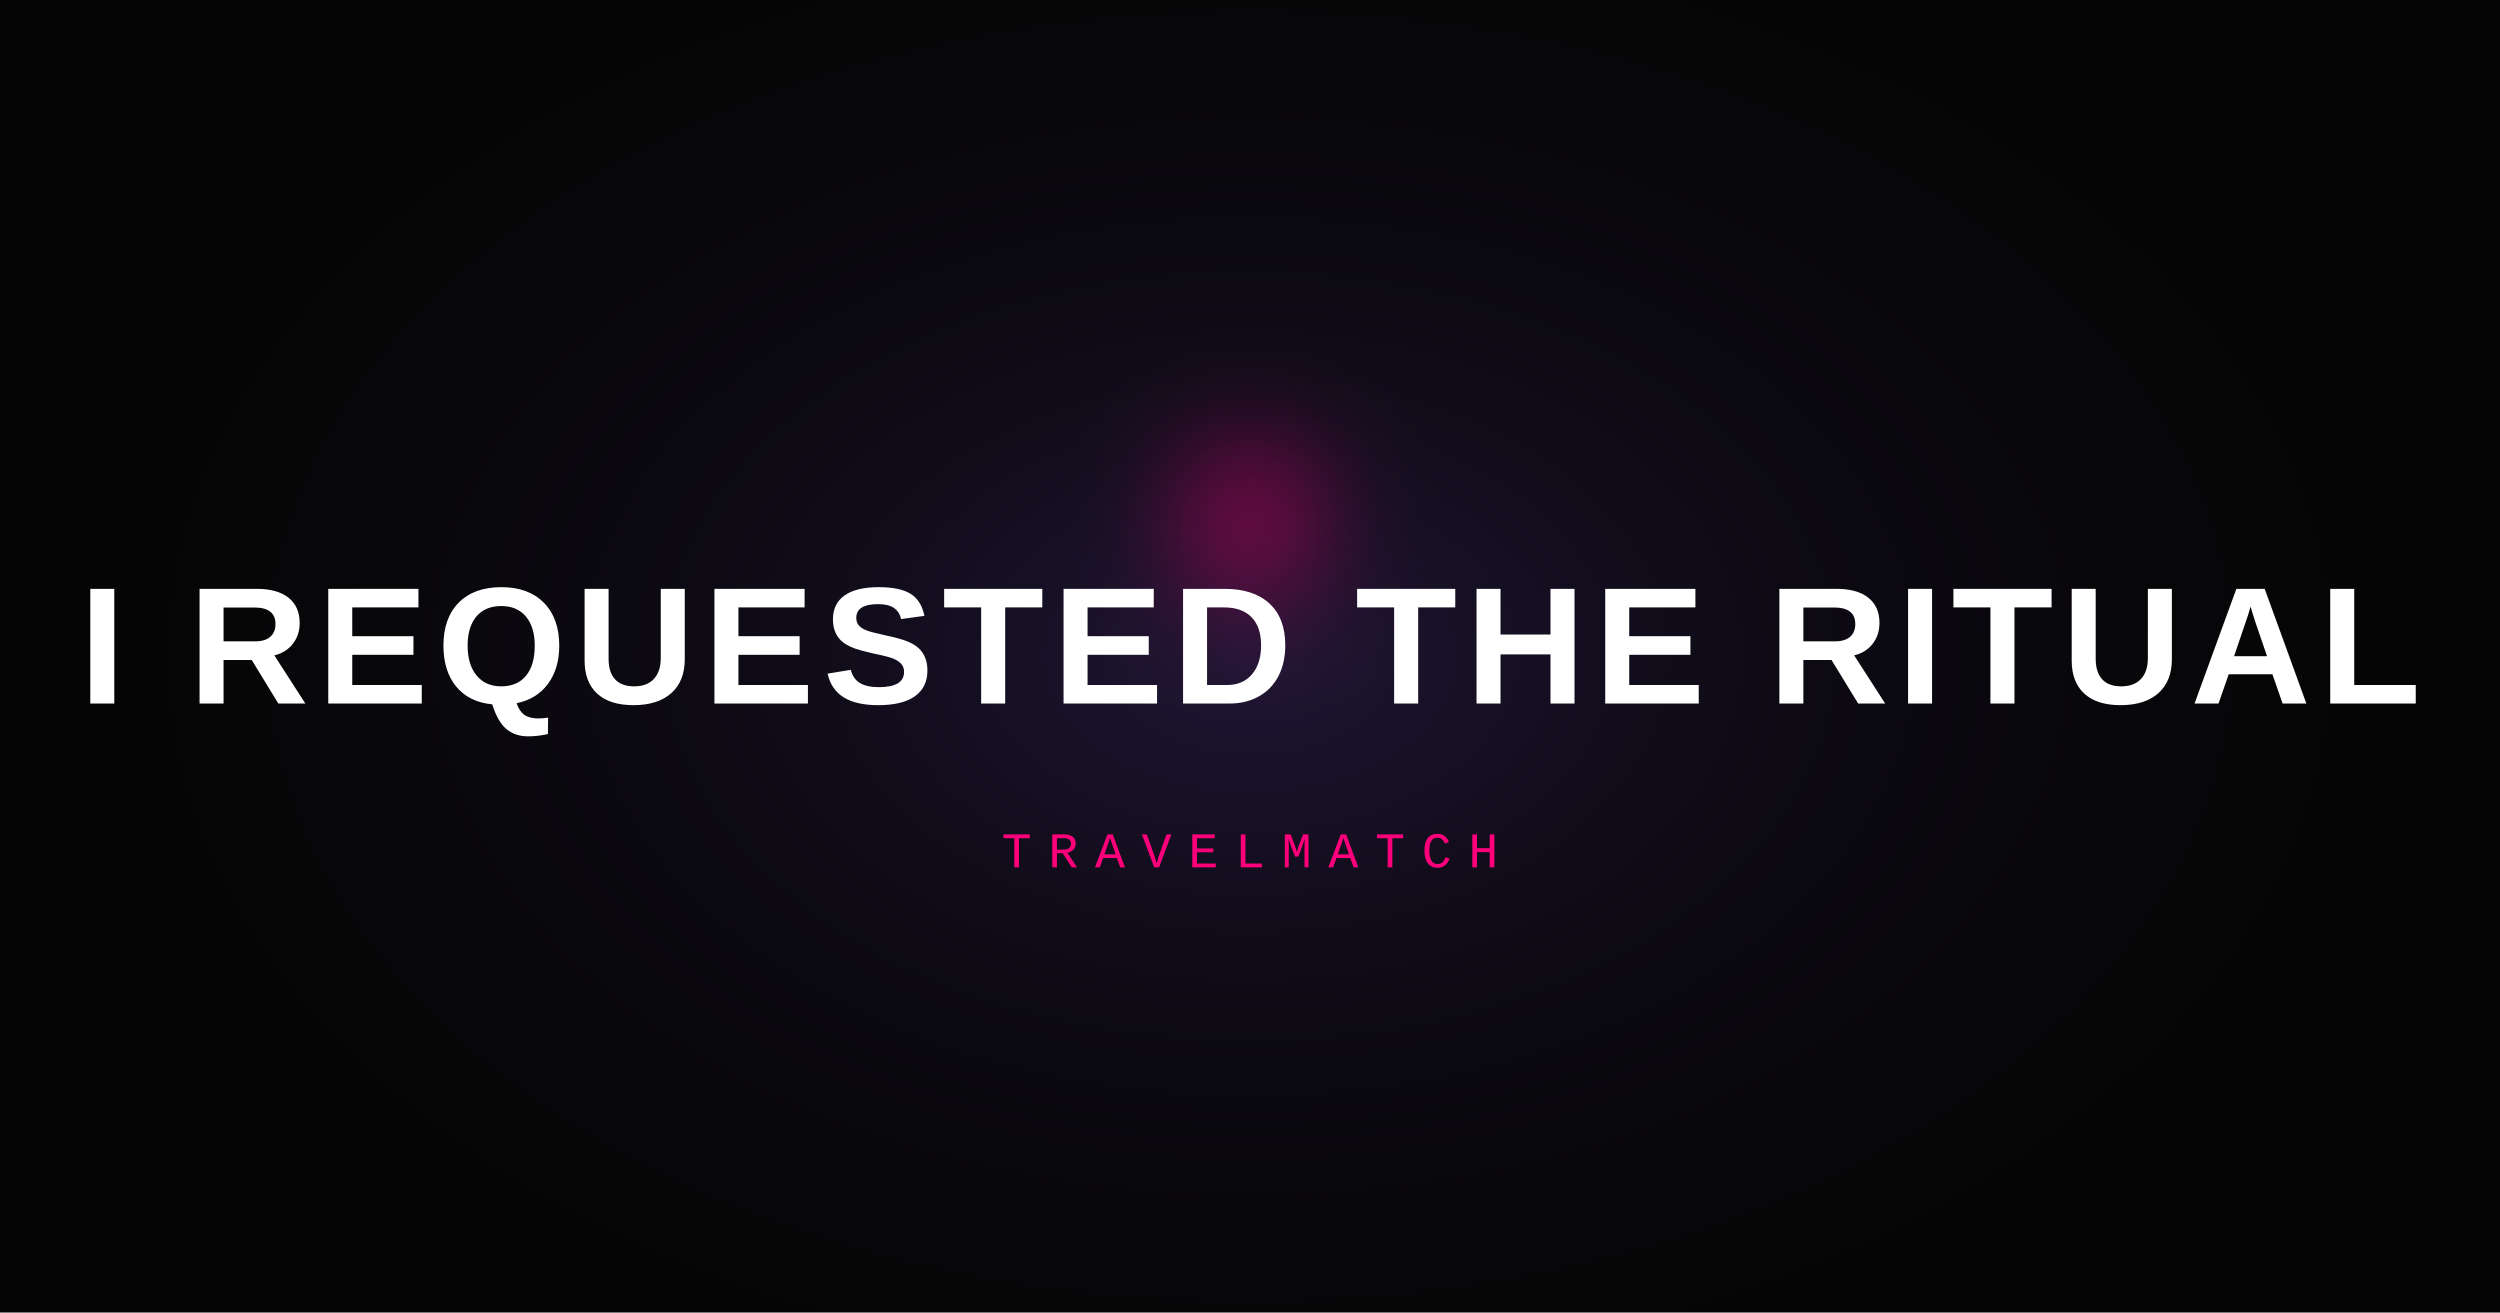
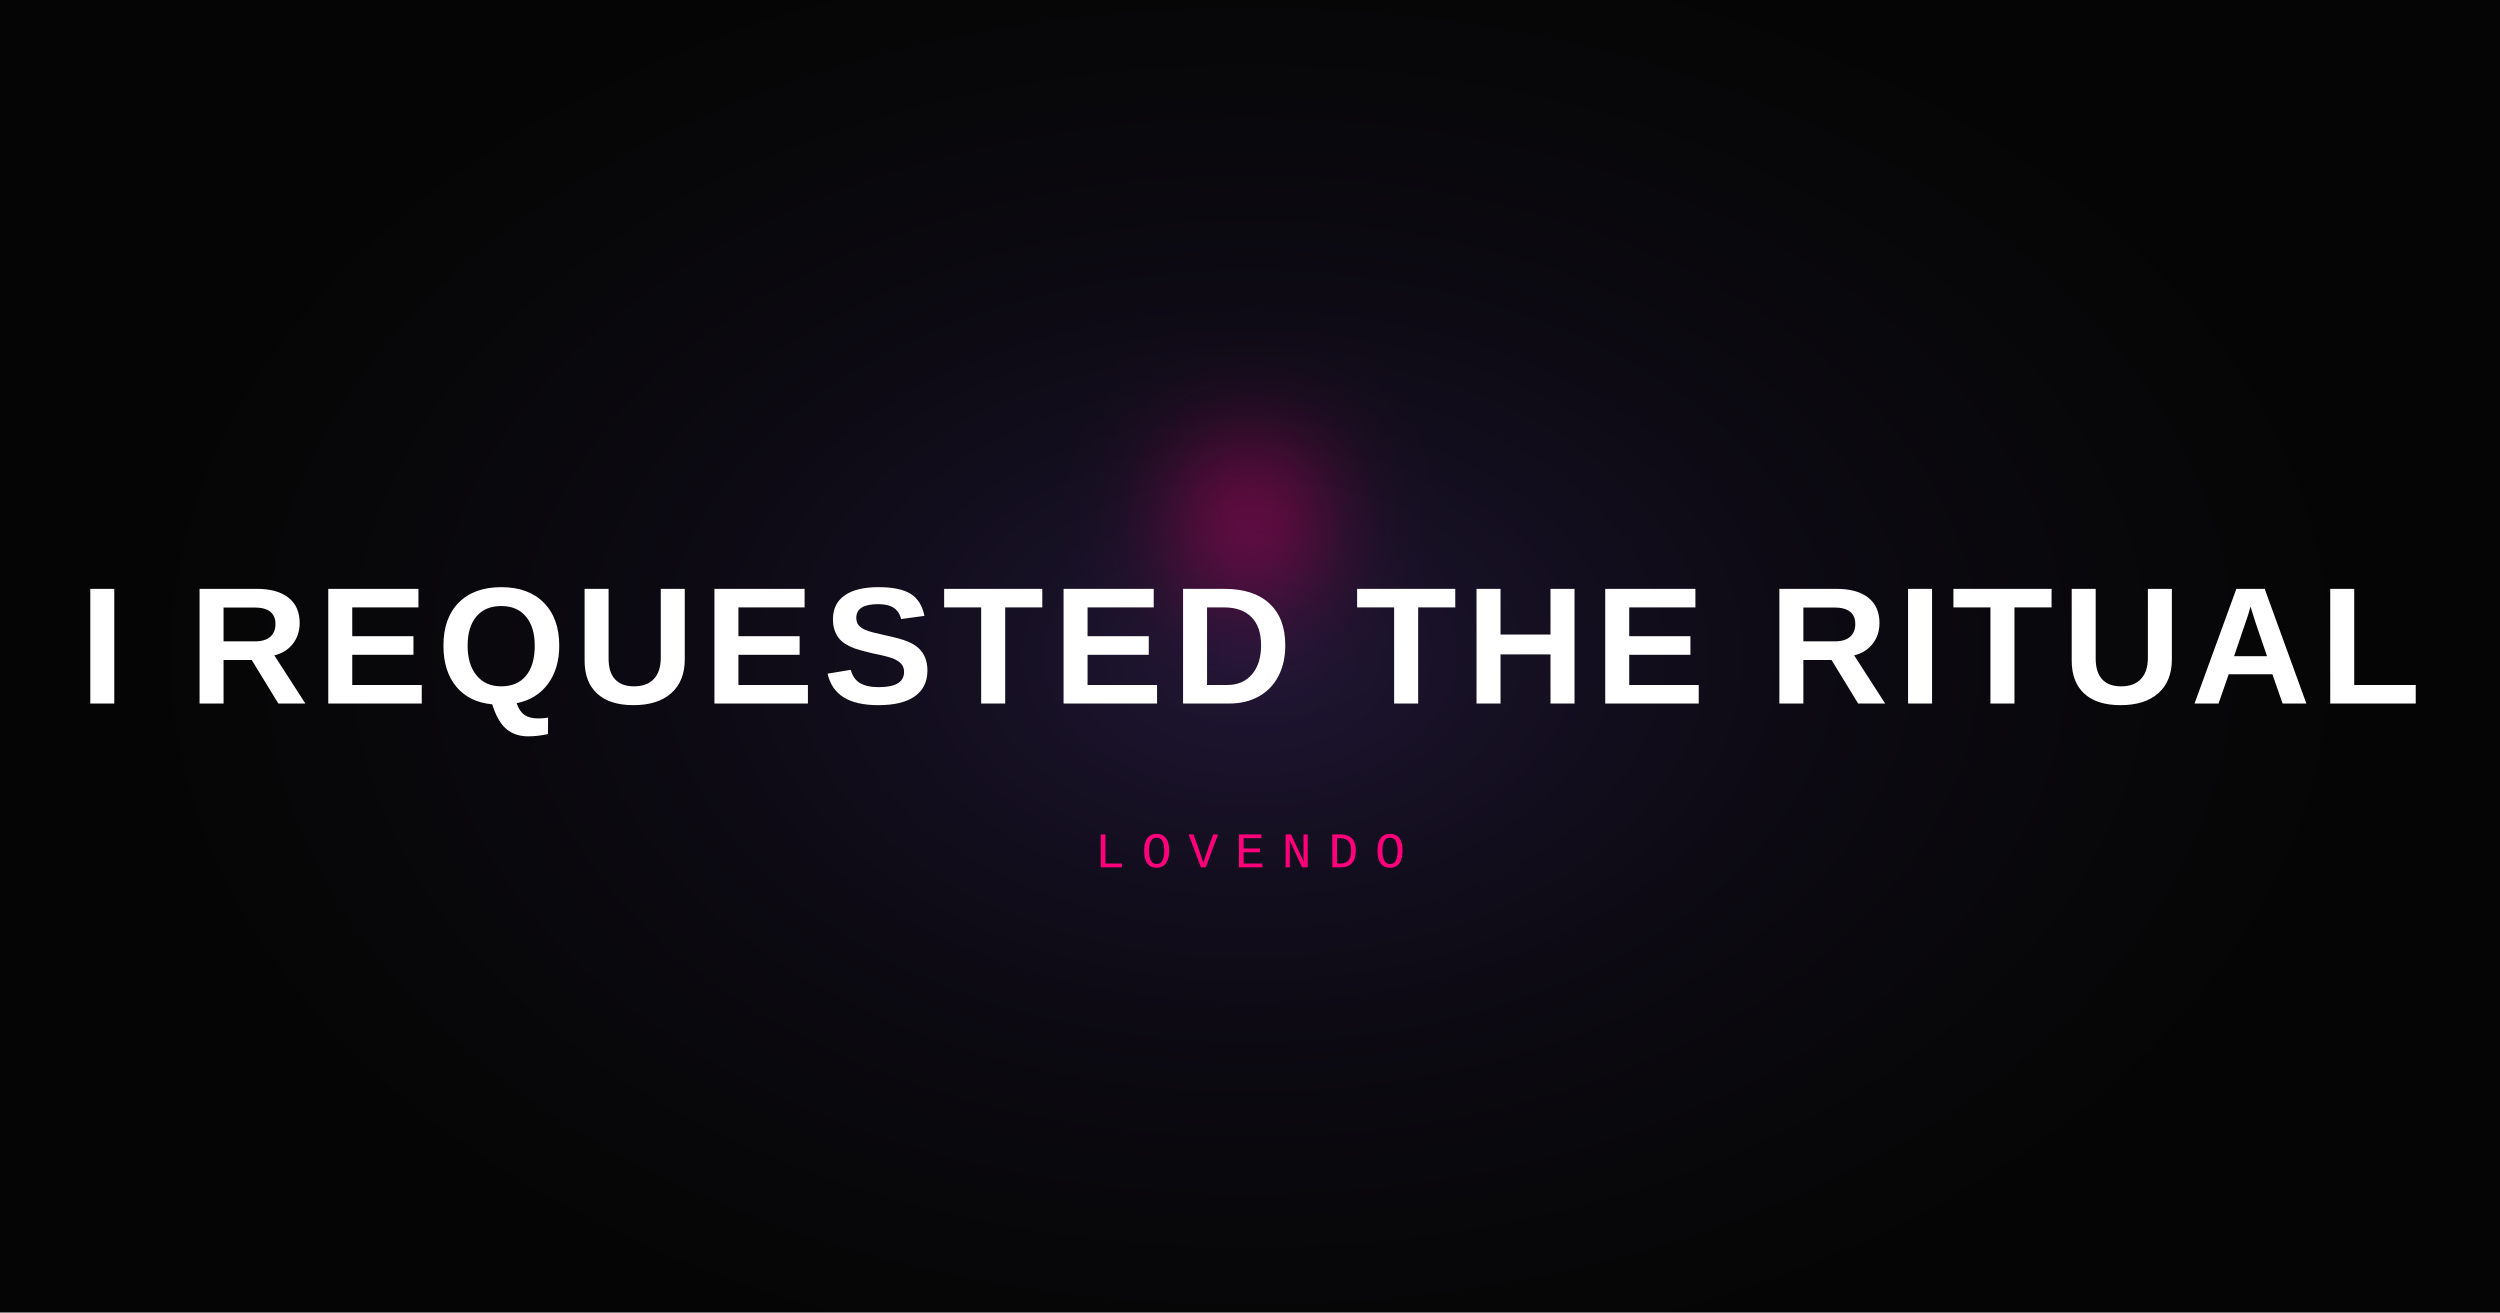
<svg xmlns="http://www.w3.org/2000/svg" width="1200" height="630" viewBox="0 0 1200 630" fill="none">
  <rect width="1200" height="630" fill="#050505" />
  <rect width="1200" height="630" fill="url(#paint0_radial)" />
  <path d="M600 280C600 280 620 280 620 250C620 220 600 220 600 220C600 220 580 220 580 250C580 280 600 280 600 280Z" fill="#FF007A" filter="url(#filter0_f)" />
  <defs>
    <radialGradient id="paint0_radial" cx="0" cy="0" r="1" gradientUnits="userSpaceOnUse" gradientTransform="translate(600 315) rotate(90) scale(400 600)">
      <stop stop-color="#8B5CF6" stop-opacity="0.2" />
      <stop offset="1" stop-color="#050505" stop-opacity="0" />
    </radialGradient>
    <filter id="filter0_f" x="500" y="150" width="200" height="200" filterUnits="userSpaceOnUse" color-interpolation-filters="sRGB">
      <feFlood flood-opacity="0" result="BackgroundImageFix" />
      <feBlend mode="normal" in="SourceGraphic" in2="BackgroundImageFix" result="shape" />
      <feGaussianBlur stdDeviation="30" result="effect1_foregroundBlur" />
    </filter>
  </defs>
  <text x="50%" y="50%" dominant-baseline="middle" text-anchor="middle" font-family="Arial, Helvetica, sans-serif" font-weight="900" font-size="80" fill="white" letter-spacing="4">
    I REQUESTED THE RITUAL
  </text>
  <text x="50%" y="65%" dominant-baseline="middle" text-anchor="middle" font-family="Courier New, monospace" font-size="24" fill="#FF007A" letter-spacing="8">
-     TRAVELMATCH
+     LOVENDO
  </text>
</svg>
